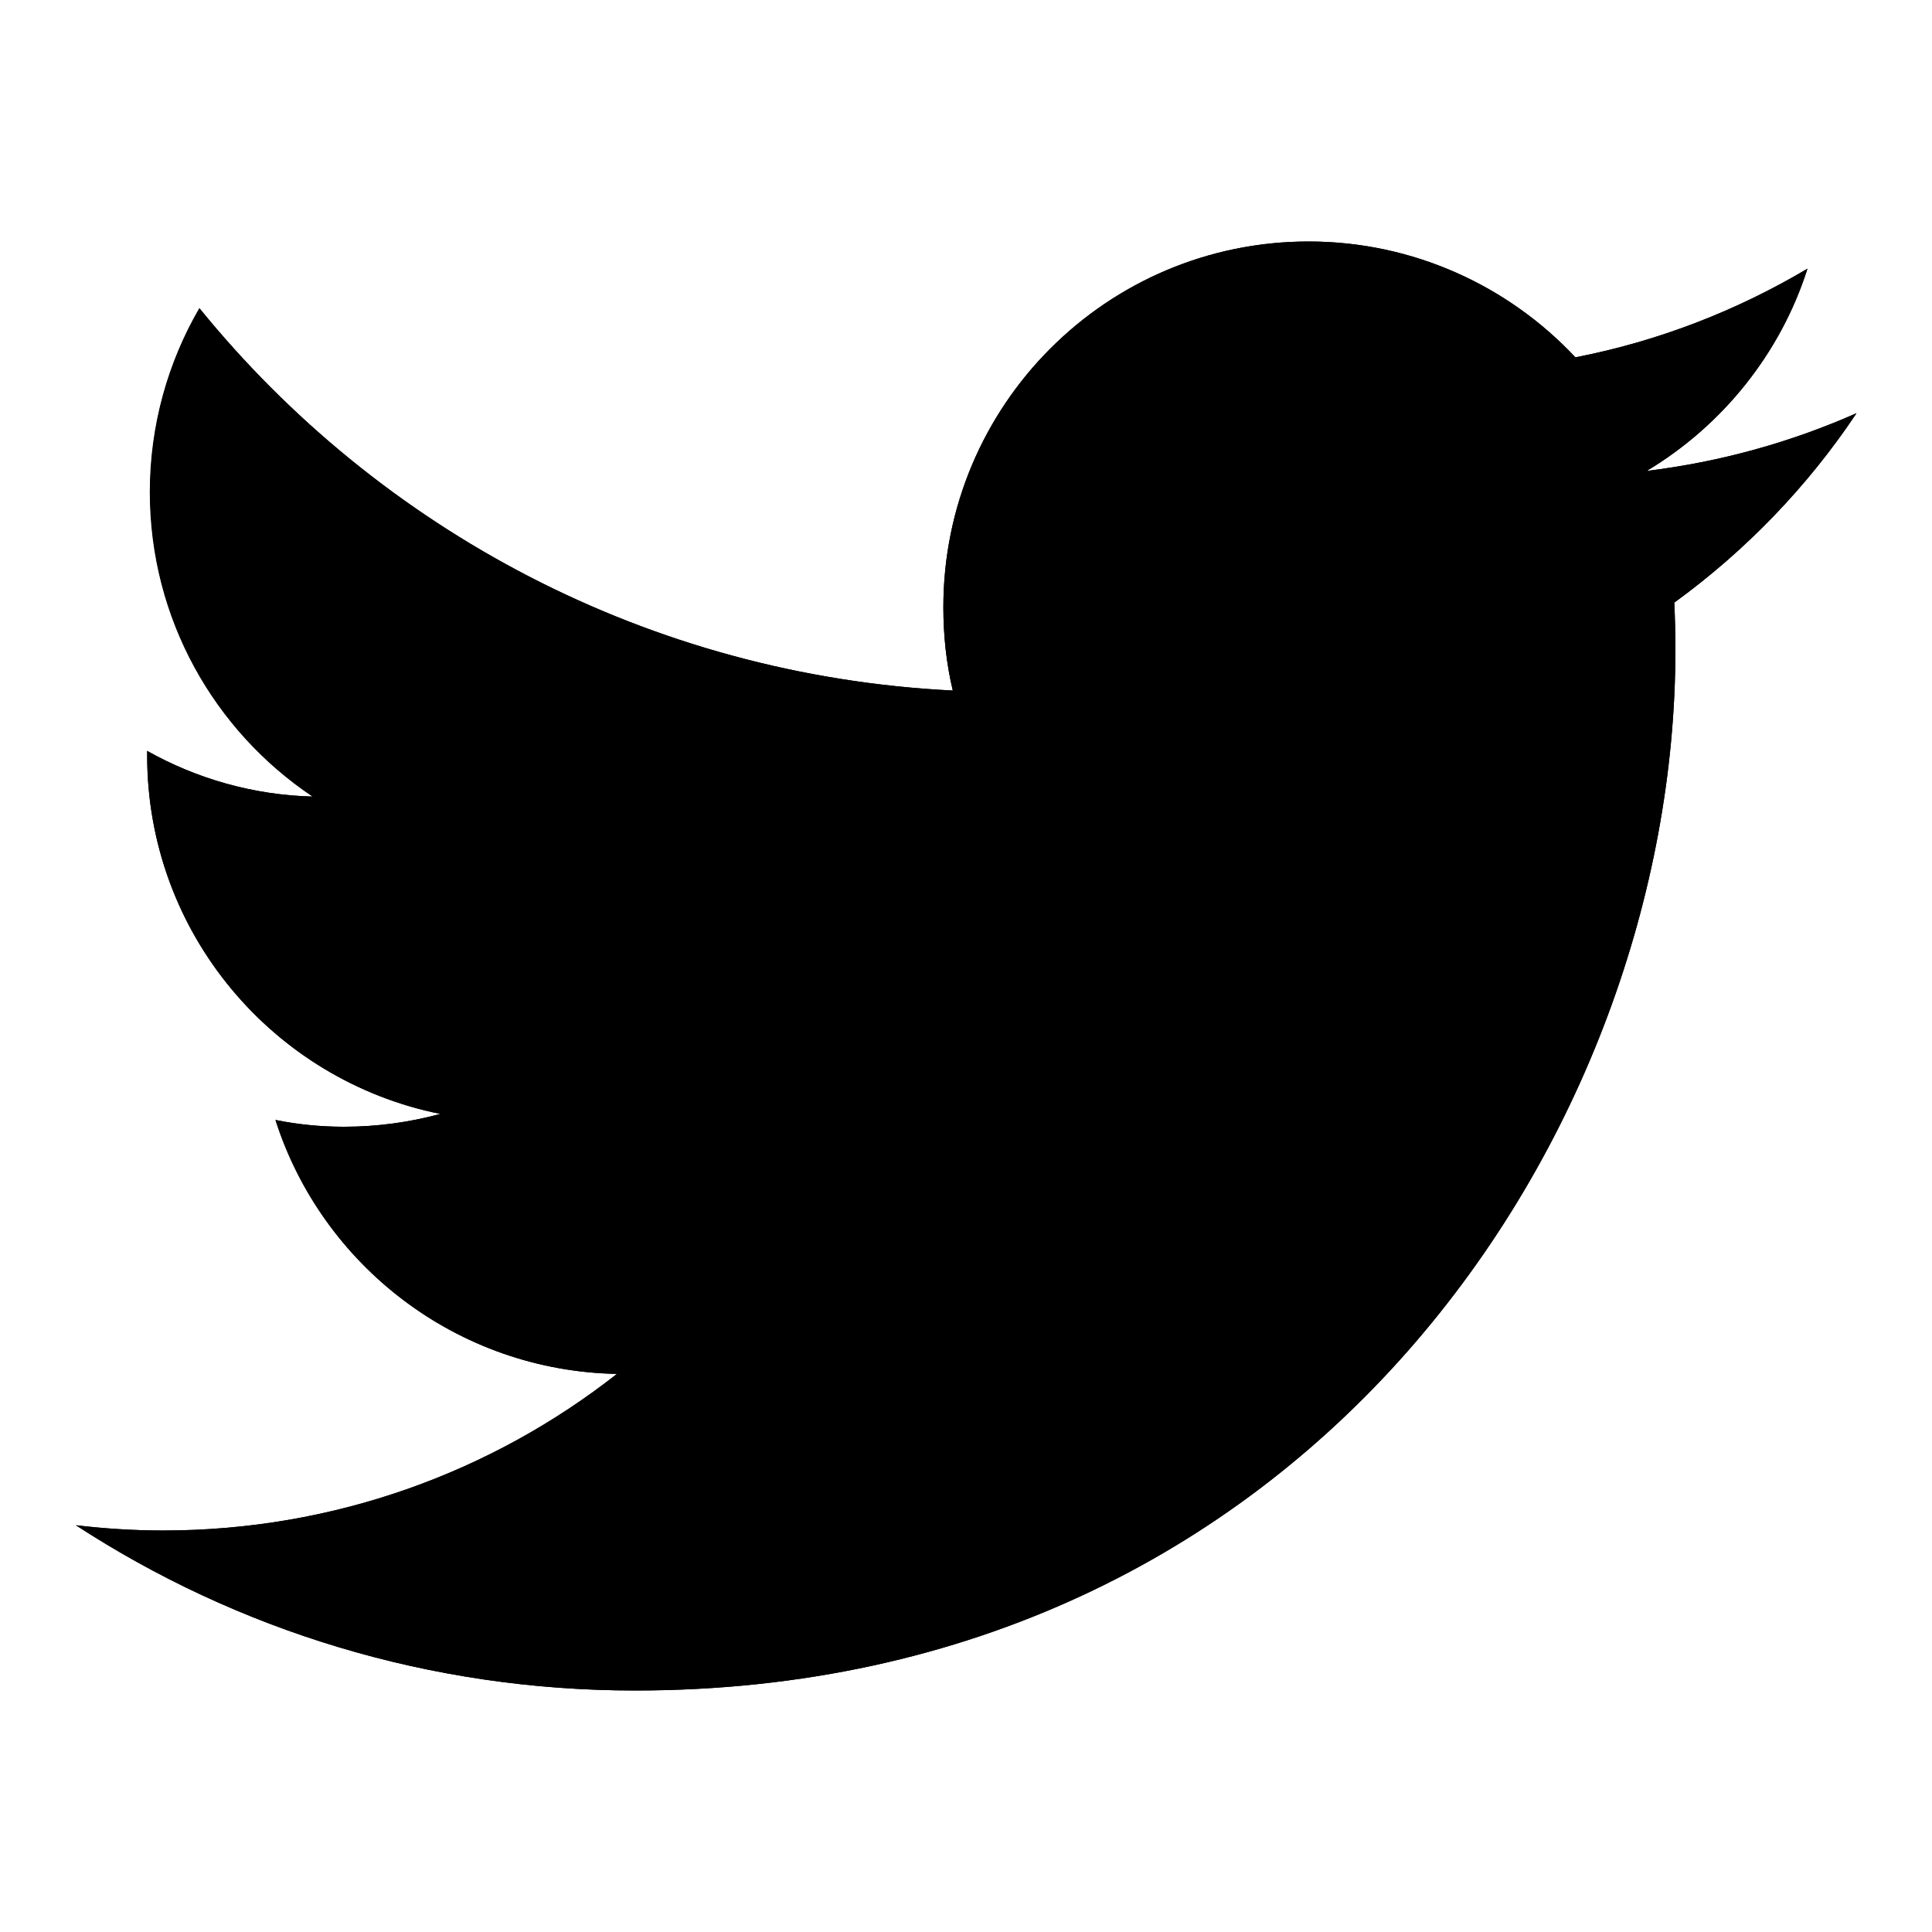
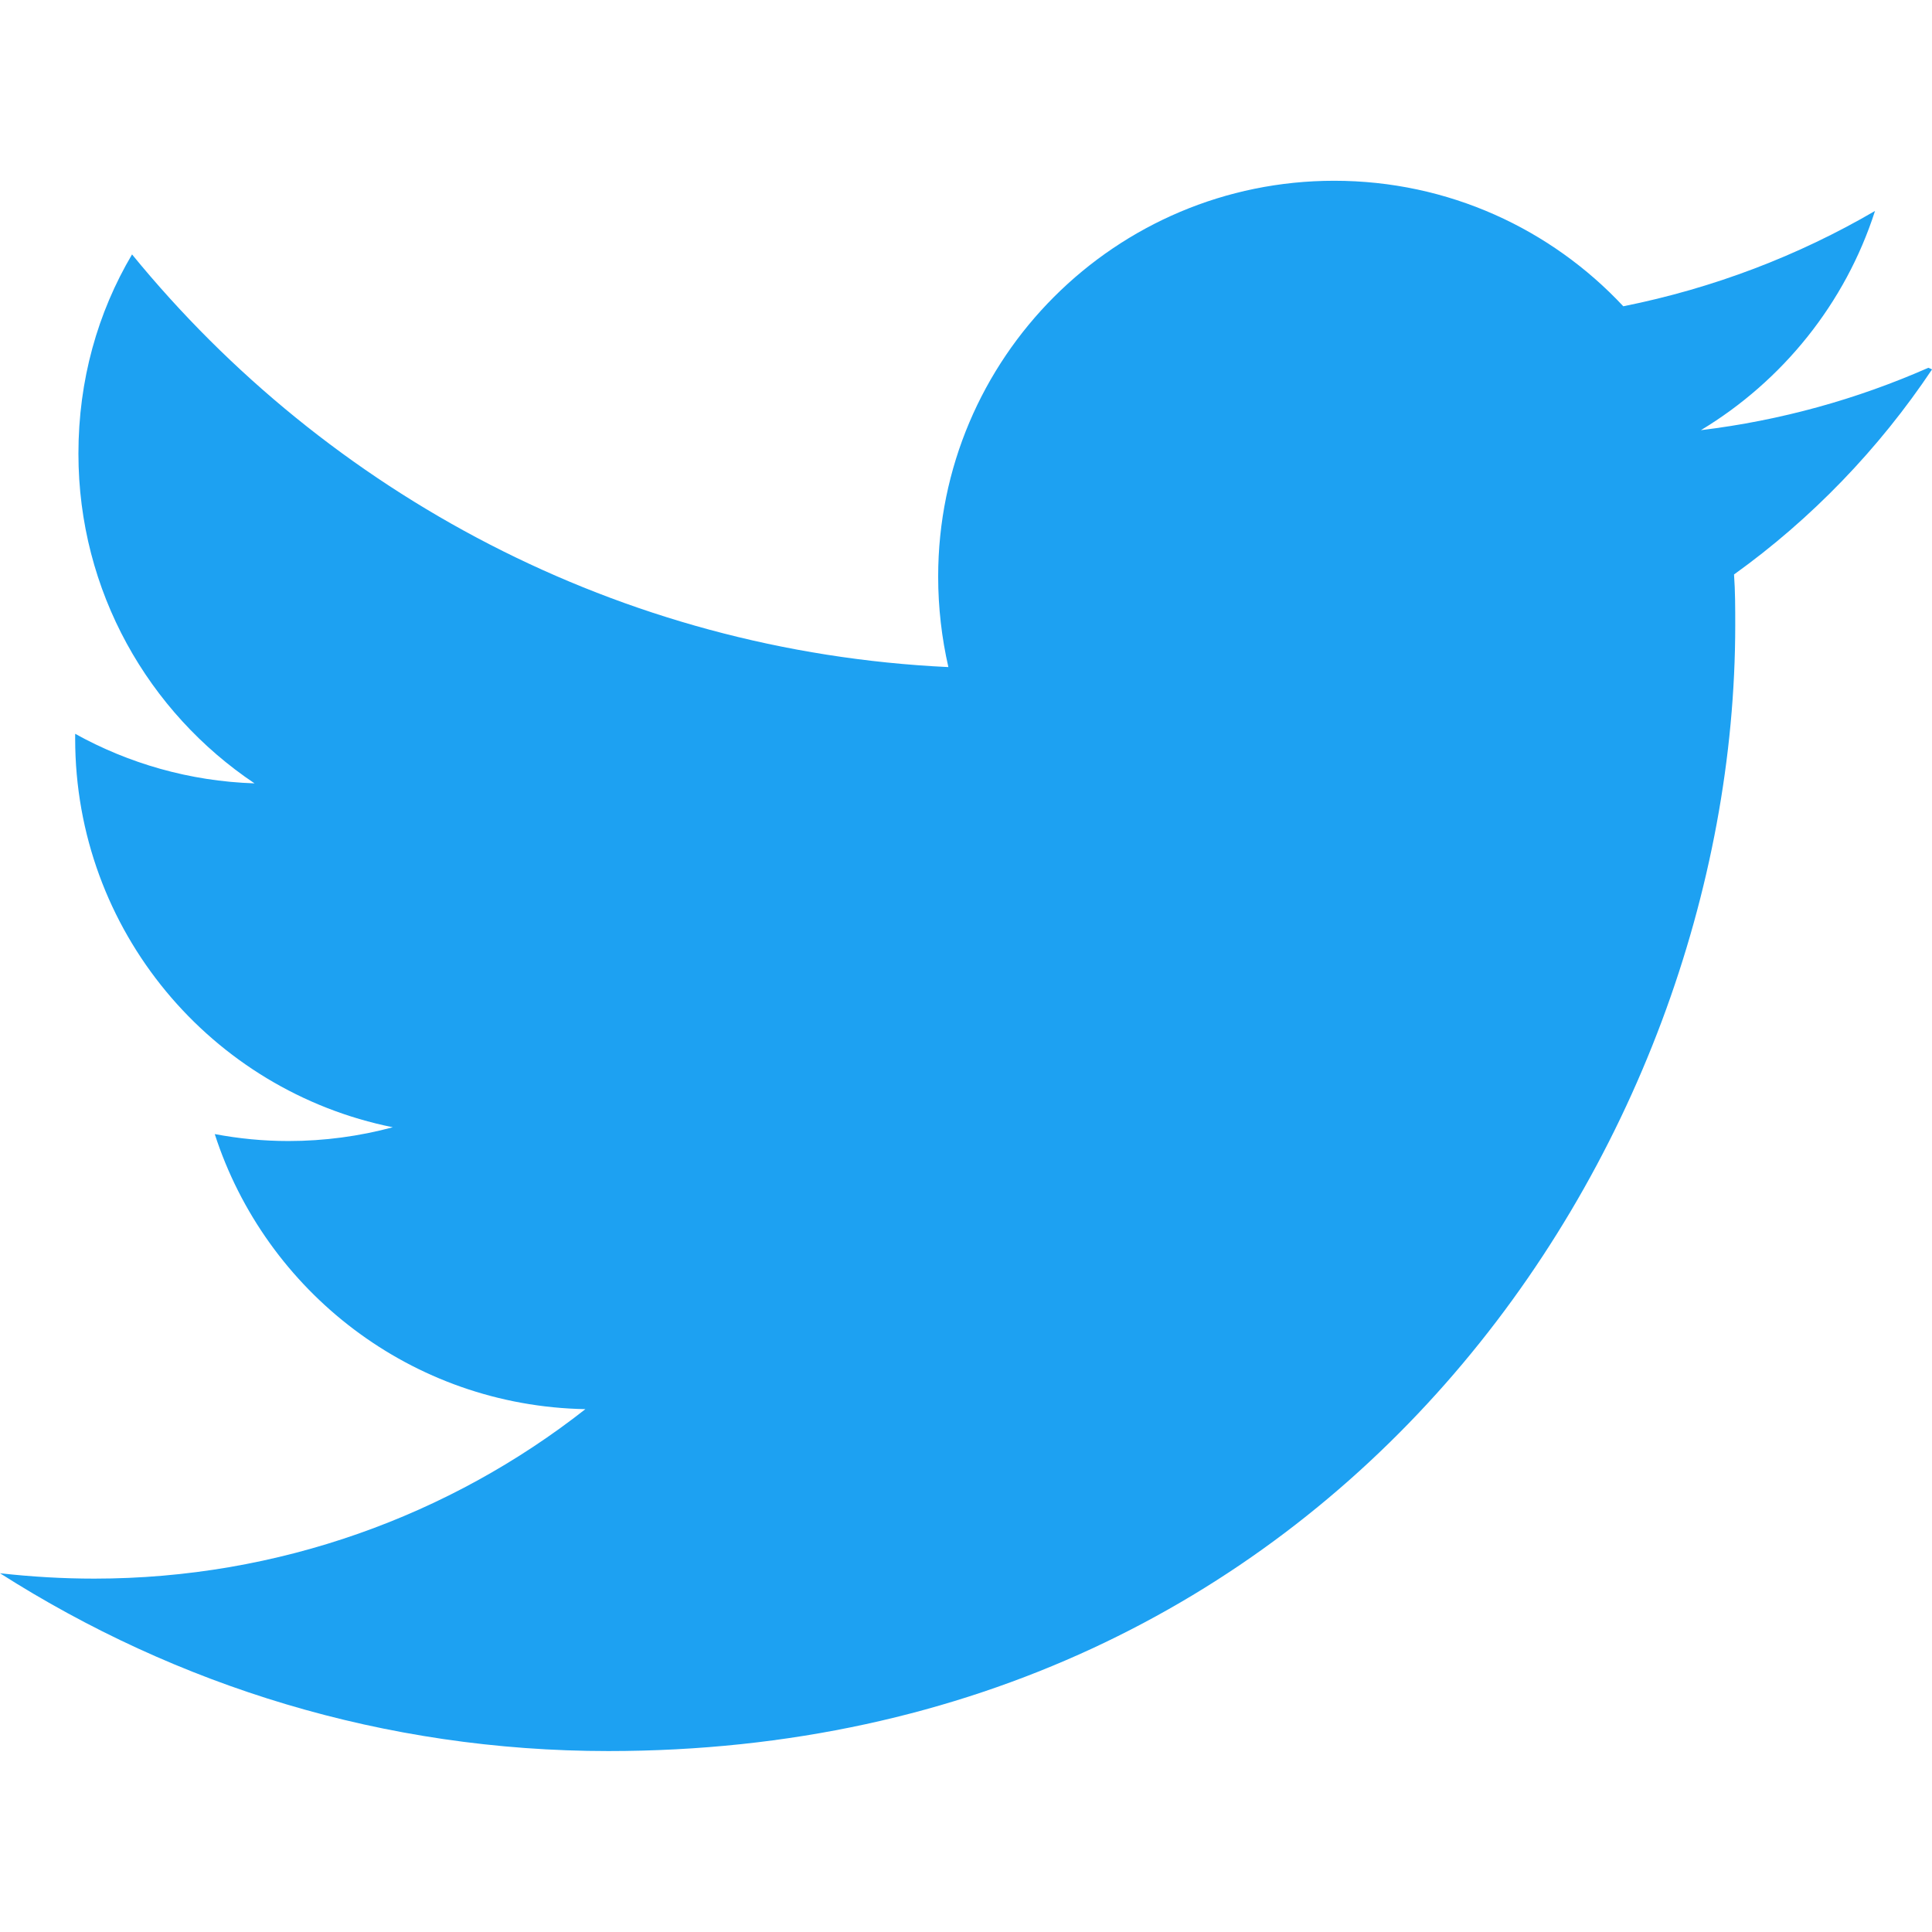
- <svg xmlns="http://www.w3.org/2000/svg" class="twitter {{ include.class }}" viewBox="0 0 512 512" role="img" aria-labelledby="twitter-svg">
-   <path d="M492,109.5c-17.4,7.7-36,12.9-55.6,15.3c20-12,35.4-31,42.6-53.6c-18.7,11.1-39.4,19.2-61.5,23.5       C399.8,75.8,374.5,64,346.8,64c-53.5,0-96.8,43.4-96.8,96.9c0,7.6,0.8,15,2.5,22.1C172,179,100.5,140.4,52.8,81.7       c-8.3,14.3-13.1,31-13.1,48.7c0,33.6,17.1,63.3,43.1,80.7C67,210.7,52,206.3,39,199c0,0.4,0,0.8,0,1.2c0,47,33.4,86.1,77.7,95       c-8.1,2.2-16.7,3.4-25.5,3.4c-6.2,0-12.3-0.6-18.2-1.8c12.3,38.5,48.1,66.5,90.5,67.3c-33.1,26-74.9,41.5-120.3,41.5       c-7.8,0-15.5-0.5-23.1-1.4C62.8,432,113.7,448,168.3,448C346.5,448,444,300.3,444,172.2c0-4.2-0.1-8.4-0.3-12.5       C462.5,146,479,129,492,109.5z M434.2,146.7l-7,5.1l0.4,8.6c0.2,3.8,0.3,7.8,0.3,11.8c0,30.2-5.9,61.8-17,91.5       c-11.7,31.2-28.5,59.4-50,83.8c-23,26.1-50.2,46.5-81.1,60.8c-33.8,15.7-71.3,23.6-111.5,23.6c-28.9,0-57.4-4.8-84.5-14.2       c9.9-1.9,19.6-4.6,29.1-7.9c21.7-7.6,41.9-18.7,60.1-33l35.3-27.7l-44.9-0.8c-26.1-0.5-49.7-13.4-64.3-33.9       c7.3-0.5,14.5-1.8,21.5-3.7l60.7-20.2l-61.7-10.9c-29.6-5.9-52.8-27.9-61.3-55.8c7.8,2,15.4,2.8,23.9,3.3c0,0,31.8,1.4,55.8-0.1       c-13-6.2-46.4-29.2-46.4-29.2c-22.5-15.1-36-40.2-36-67.4c0-6.4,0.8-12.8,2.2-19c21.9,22.4,47,41.1,75.1,55.5       c37,19.1,76.9,29.8,118.6,31.9l21.2,1.1l-4.8-20.7c-1.4-5.9-2.1-12.1-2.1-18.5c0-44.4,36.3-80.7,80.9-80.7c22.3,0,43.8,9.3,59,25.6       l6.1,6.5l8.7-1.7c4.5-0.9,8.9-1.9,13.3-3.1c-1,1.4-5.7,6.1-11,10.8c-4.5,4-17.8,16.5-17.8,16.5s13,4.1,21.1,5       c8.1,0.9,17.4-0.6,18.9-0.8C442.2,141.1,437.2,144.6,434.2,146.7z" />
-   {% else %}
-     <path d="M492,109.5c-17.4,7.7-36,12.9-55.6,15.3c20-12,35.4-31,42.6-53.6c-18.7,11.1-39.4,19.2-61.5,23.5       C399.8,75.8,374.6,64,346.8,64c-53.5,0-96.8,43.4-96.8,96.9c0,7.6,0.8,15,2.5,22.1c-80.5-4-151.9-42.6-199.6-101.3       c-8.3,14.3-13.1,31-13.1,48.7c0,33.6,17.2,63.3,43.2,80.7C67,210.7,52,206.3,39,199c0,0.4,0,0.8,0,1.2c0,47,33.4,86.1,77.7,95       c-8.1,2.2-16.7,3.4-25.5,3.4c-6.2,0-12.3-0.6-18.2-1.8c12.3,38.5,48.1,66.5,90.5,67.3c-33.1,26-74.9,41.5-120.3,41.5       c-7.8,0-15.5-0.5-23.1-1.4C62.8,432,113.7,448,168.3,448C346.6,448,444,300.3,444,172.2c0-4.2-0.1-8.4-0.3-12.5       C462.6,146,479,129,492,109.5z" />
-   {% endif %}
+ <svg xmlns="http://www.w3.org/2000/svg" version="1.1" width="32" height="32" viewBox="0 0 32 32">
+   <path fill="#1da1f2" d="M31.939 6.092c-1.18 0.519-2.44 0.872-3.767 1.033 1.352-0.815 2.392-2.099 2.884-3.631-1.268 0.74-2.673 1.279-4.169 1.579-1.195-1.279-2.897-2.079-4.788-2.079-3.623 0-6.56 2.937-6.56 6.556 0 0.52 0.060 1.020 0.169 1.499-5.453-0.257-10.287-2.876-13.521-6.835-0.569 0.963-0.888 2.081-0.888 3.3 0 2.28 1.16 4.284 2.917 5.461-1.076-0.035-2.088-0.331-2.971-0.821v0.081c0 3.18 2.257 5.832 5.261 6.436-0.551 0.148-1.132 0.228-1.728 0.228-0.419 0-0.82-0.040-1.221-0.115 0.841 2.604 3.26 4.503 6.139 4.556-2.24 1.759-5.079 2.807-8.136 2.807-0.52 0-1.039-0.031-1.56-0.089 2.919 1.859 6.357 2.945 10.076 2.945 12.072 0 18.665-9.995 18.665-18.648 0-0.279 0-0.56-0.020-0.84 1.281-0.919 2.4-2.080 3.28-3.397l-0.063-0.027z" />
</svg>
